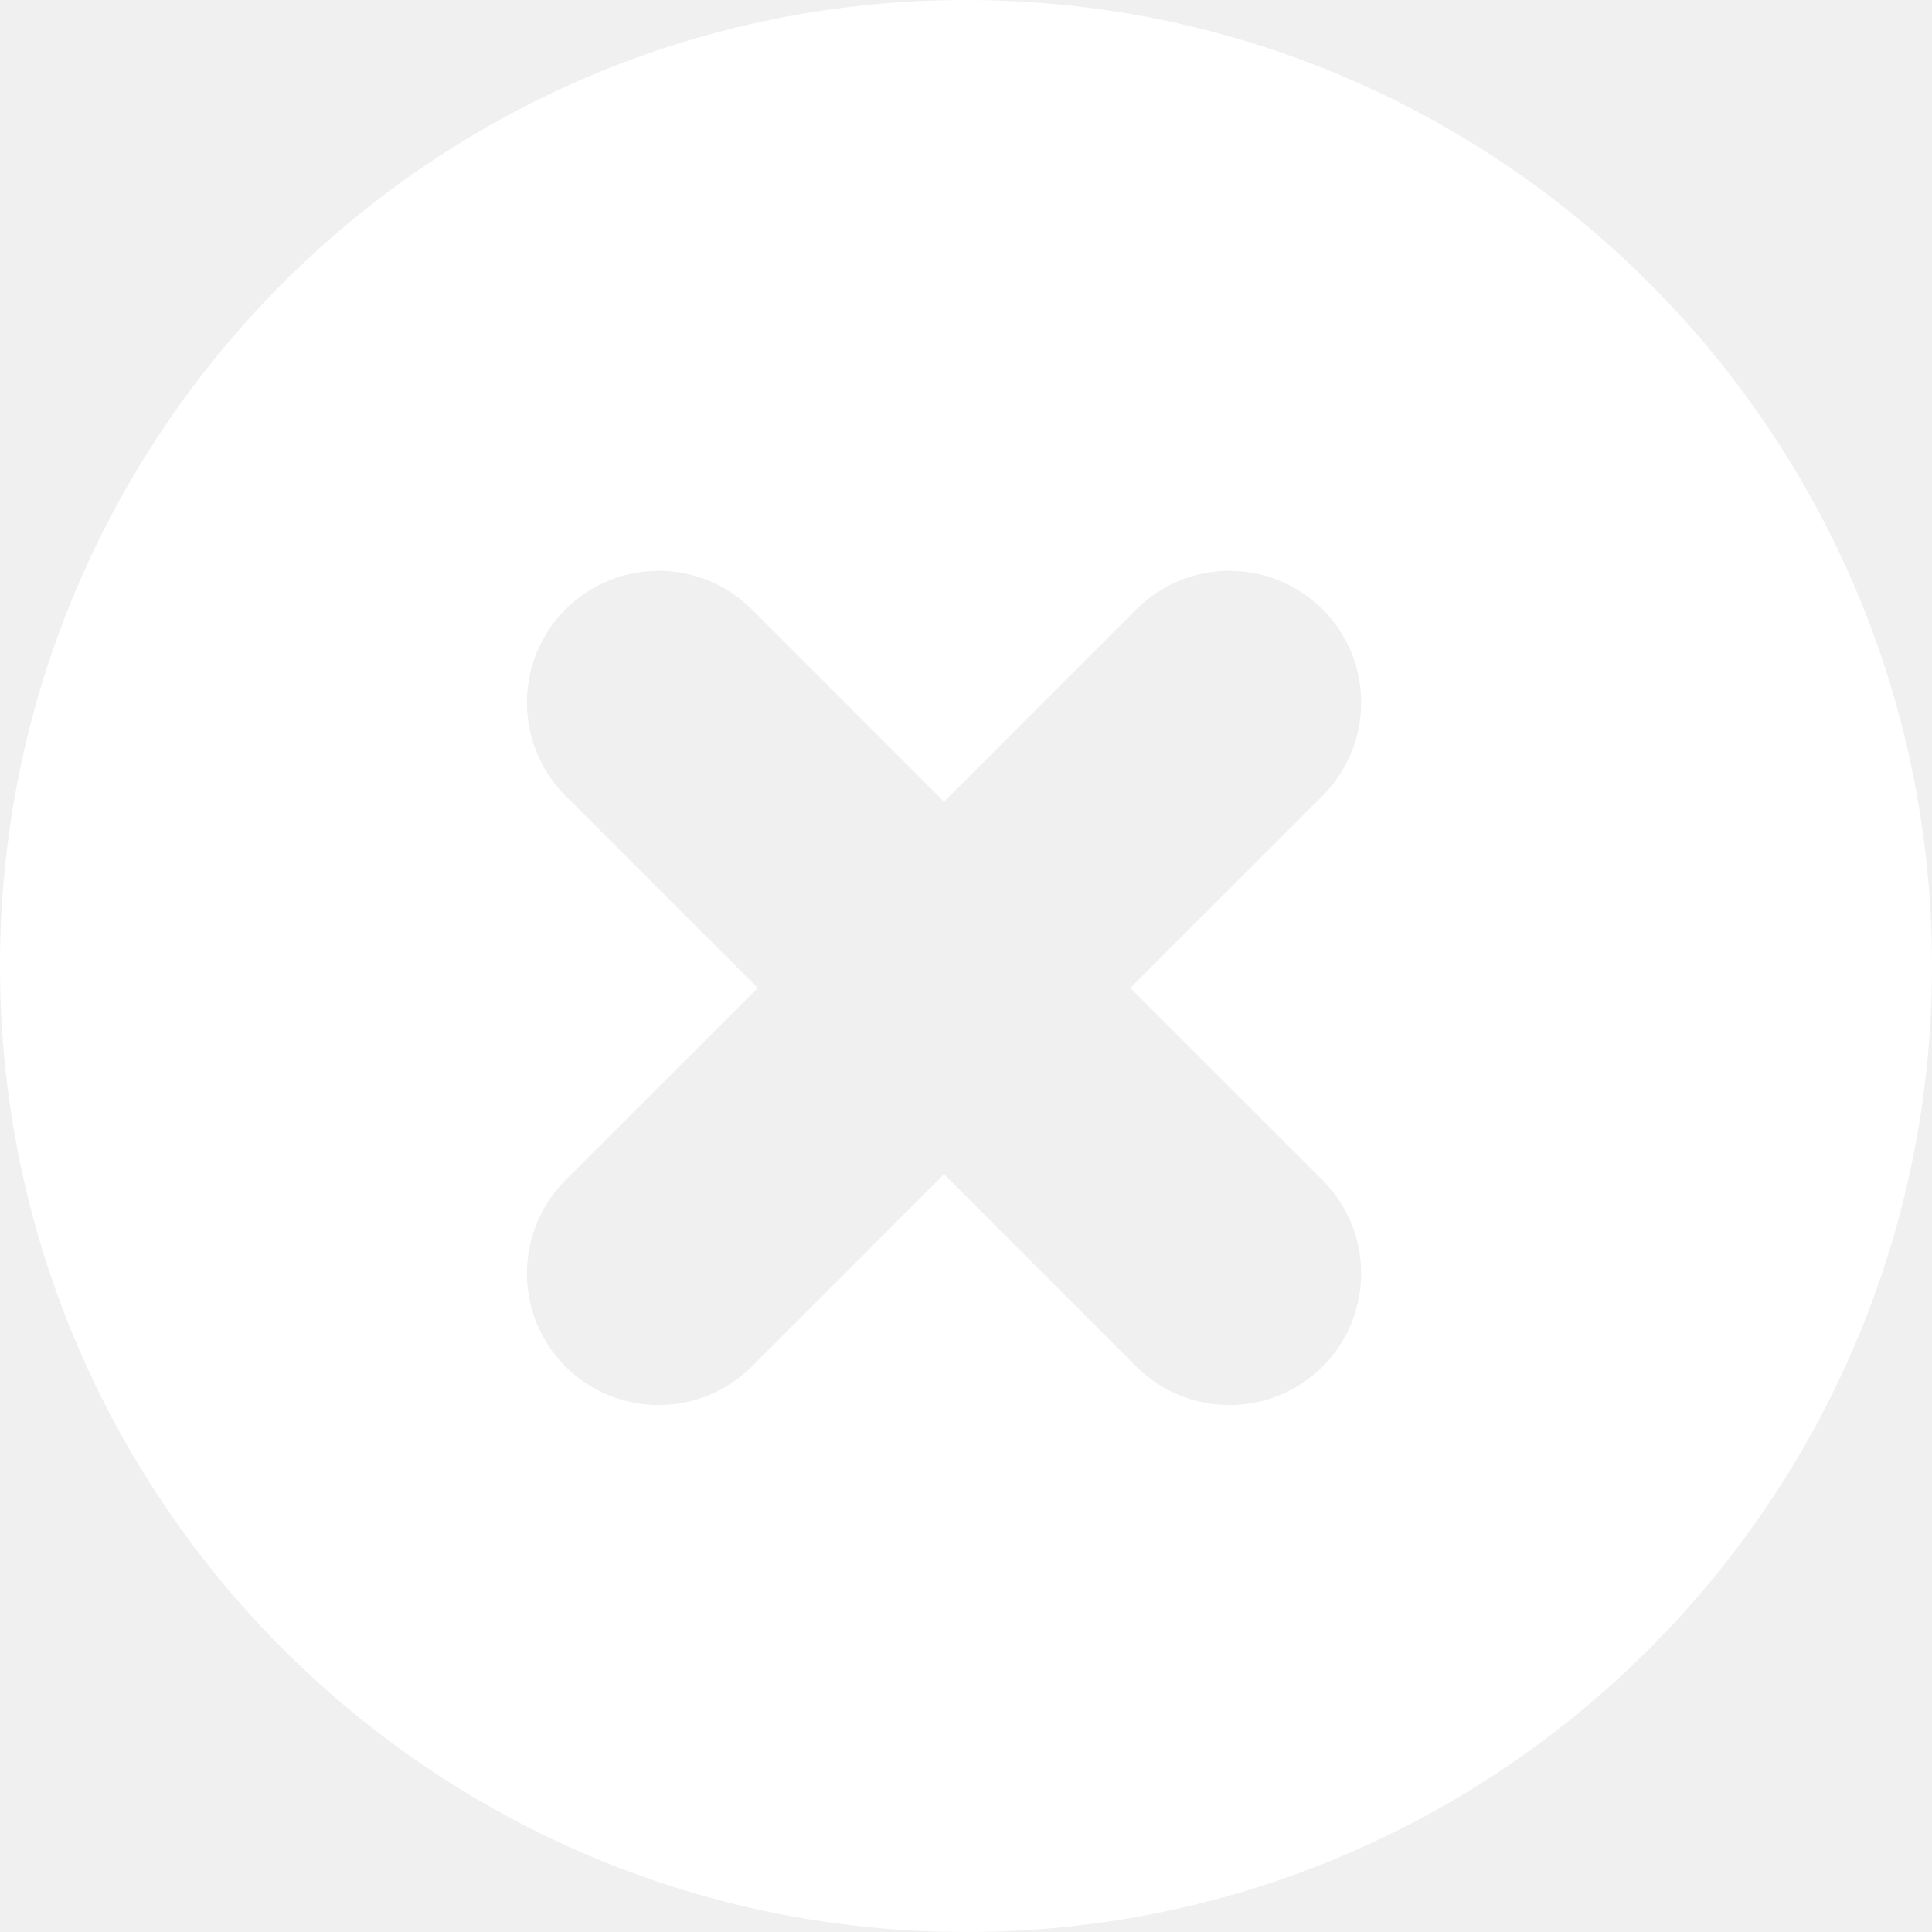
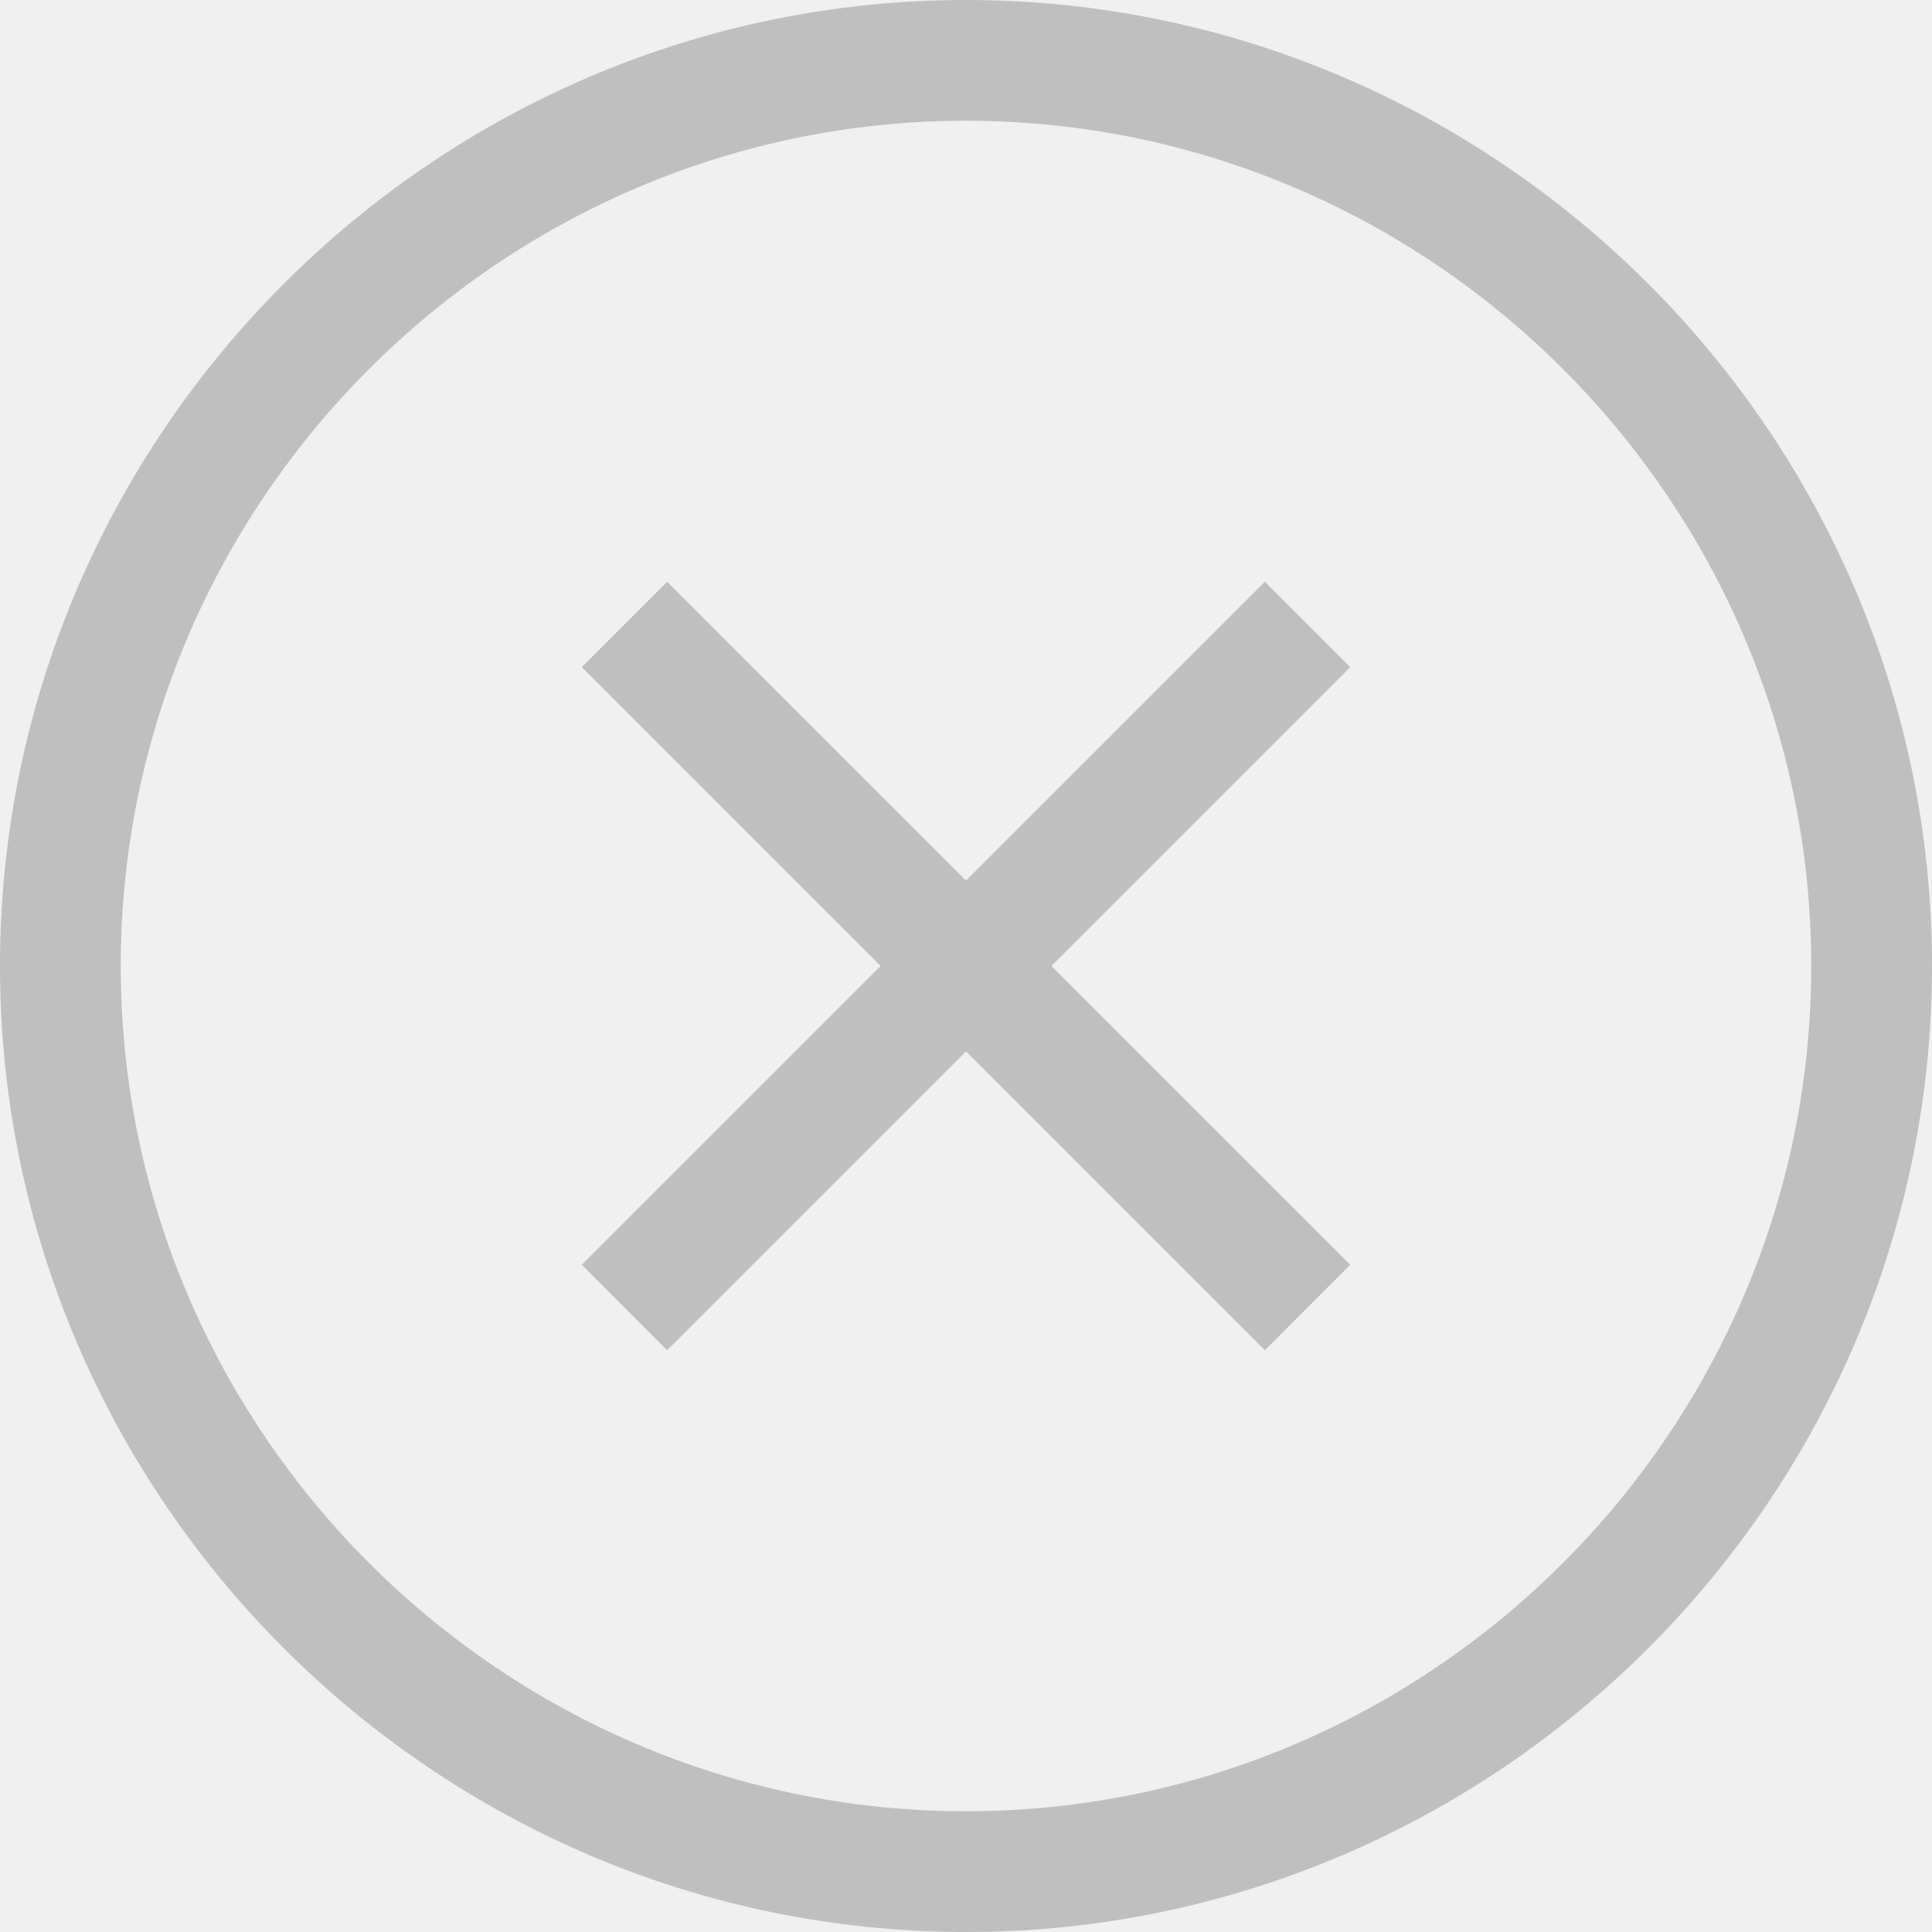
- <svg xmlns="http://www.w3.org/2000/svg" width="22" height="22" viewBox="0 0 22 22" fill="none">
-   <g id="icon-éè¯¯">
-     <path id="Subtract" fill-rule="evenodd" clip-rule="evenodd" d="M11 22C17.075 22 22 17.075 22 11C22 4.925 17.075 0 11 0C4.925 0 0 4.925 0 11C0 17.075 4.925 22 11 22ZM6.439 6.939C7.025 6.354 7.975 6.354 8.561 6.939L10.75 9.129L12.939 6.939C13.525 6.354 14.475 6.354 15.061 6.939C15.646 7.525 15.646 8.475 15.061 9.061L12.871 11.25L15.061 13.439C15.646 14.025 15.646 14.975 15.061 15.561C14.475 16.146 13.525 16.146 12.939 15.561L10.75 13.371L8.561 15.561C7.975 16.146 7.025 16.146 6.439 15.561C5.854 14.975 5.854 14.025 6.439 13.439L8.629 11.25L6.439 9.061C5.854 8.475 5.854 7.525 6.439 6.939Z" fill="white" />
-   </g>
+ <svg xmlns="http://www.w3.org/2000/svg" t="1721292189447" class="icon" viewBox="0 0 1024 1024" version="1.1" p-id="3775" width="200" height="200">
+   <path d="M512 0C230.4 0 0 230.4 0 512s230.4 512 512 512 512-230.4 512-512S793.6 0 512 0z m0 960C265.6 960 64 758.4 64 512S265.6 64 512 64s448 201.6 448 448-201.6 448-448 448z" fill="#bfbfbf" p-id="3776" />
+   <path d="M353.6 308.352l362.048 362.016-45.248 45.28L308.352 353.6z" fill="#bfbfbf" p-id="3777" />
+   <path d="M670.4 308.352l45.248 45.248L353.6 715.648l-45.248-45.28z" fill="#bfbfbf" p-id="3778" />
</svg>
